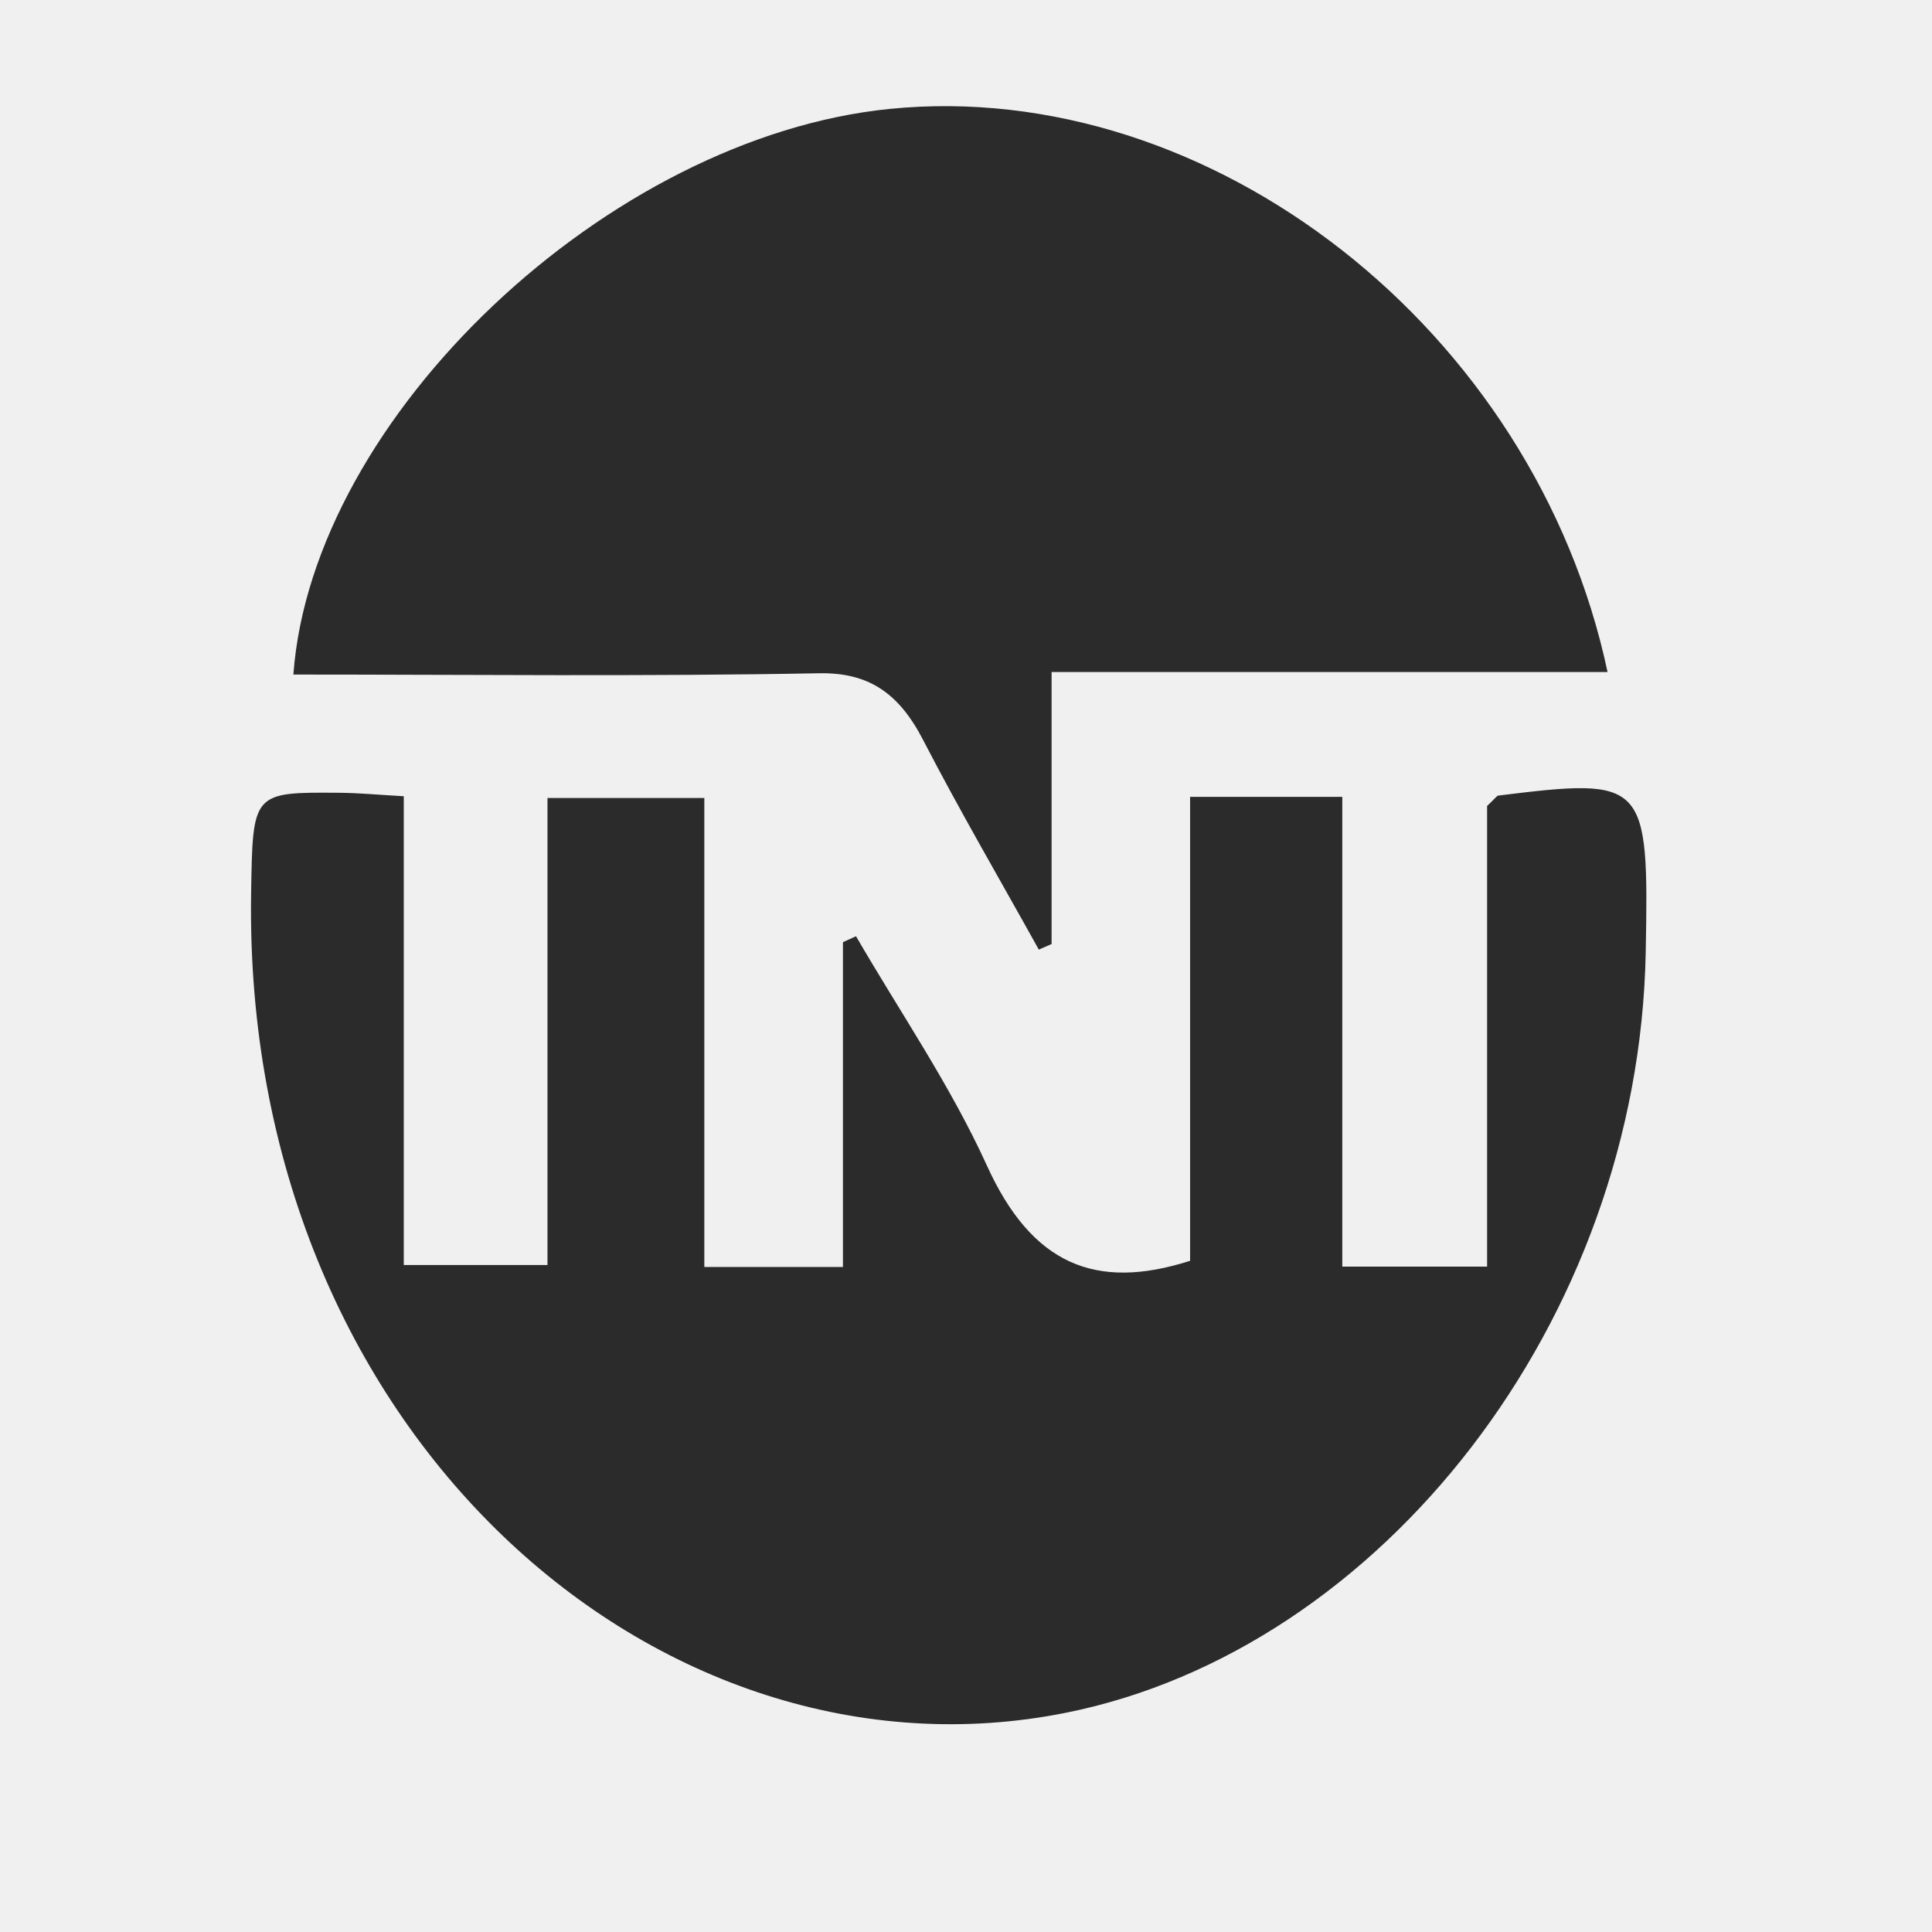
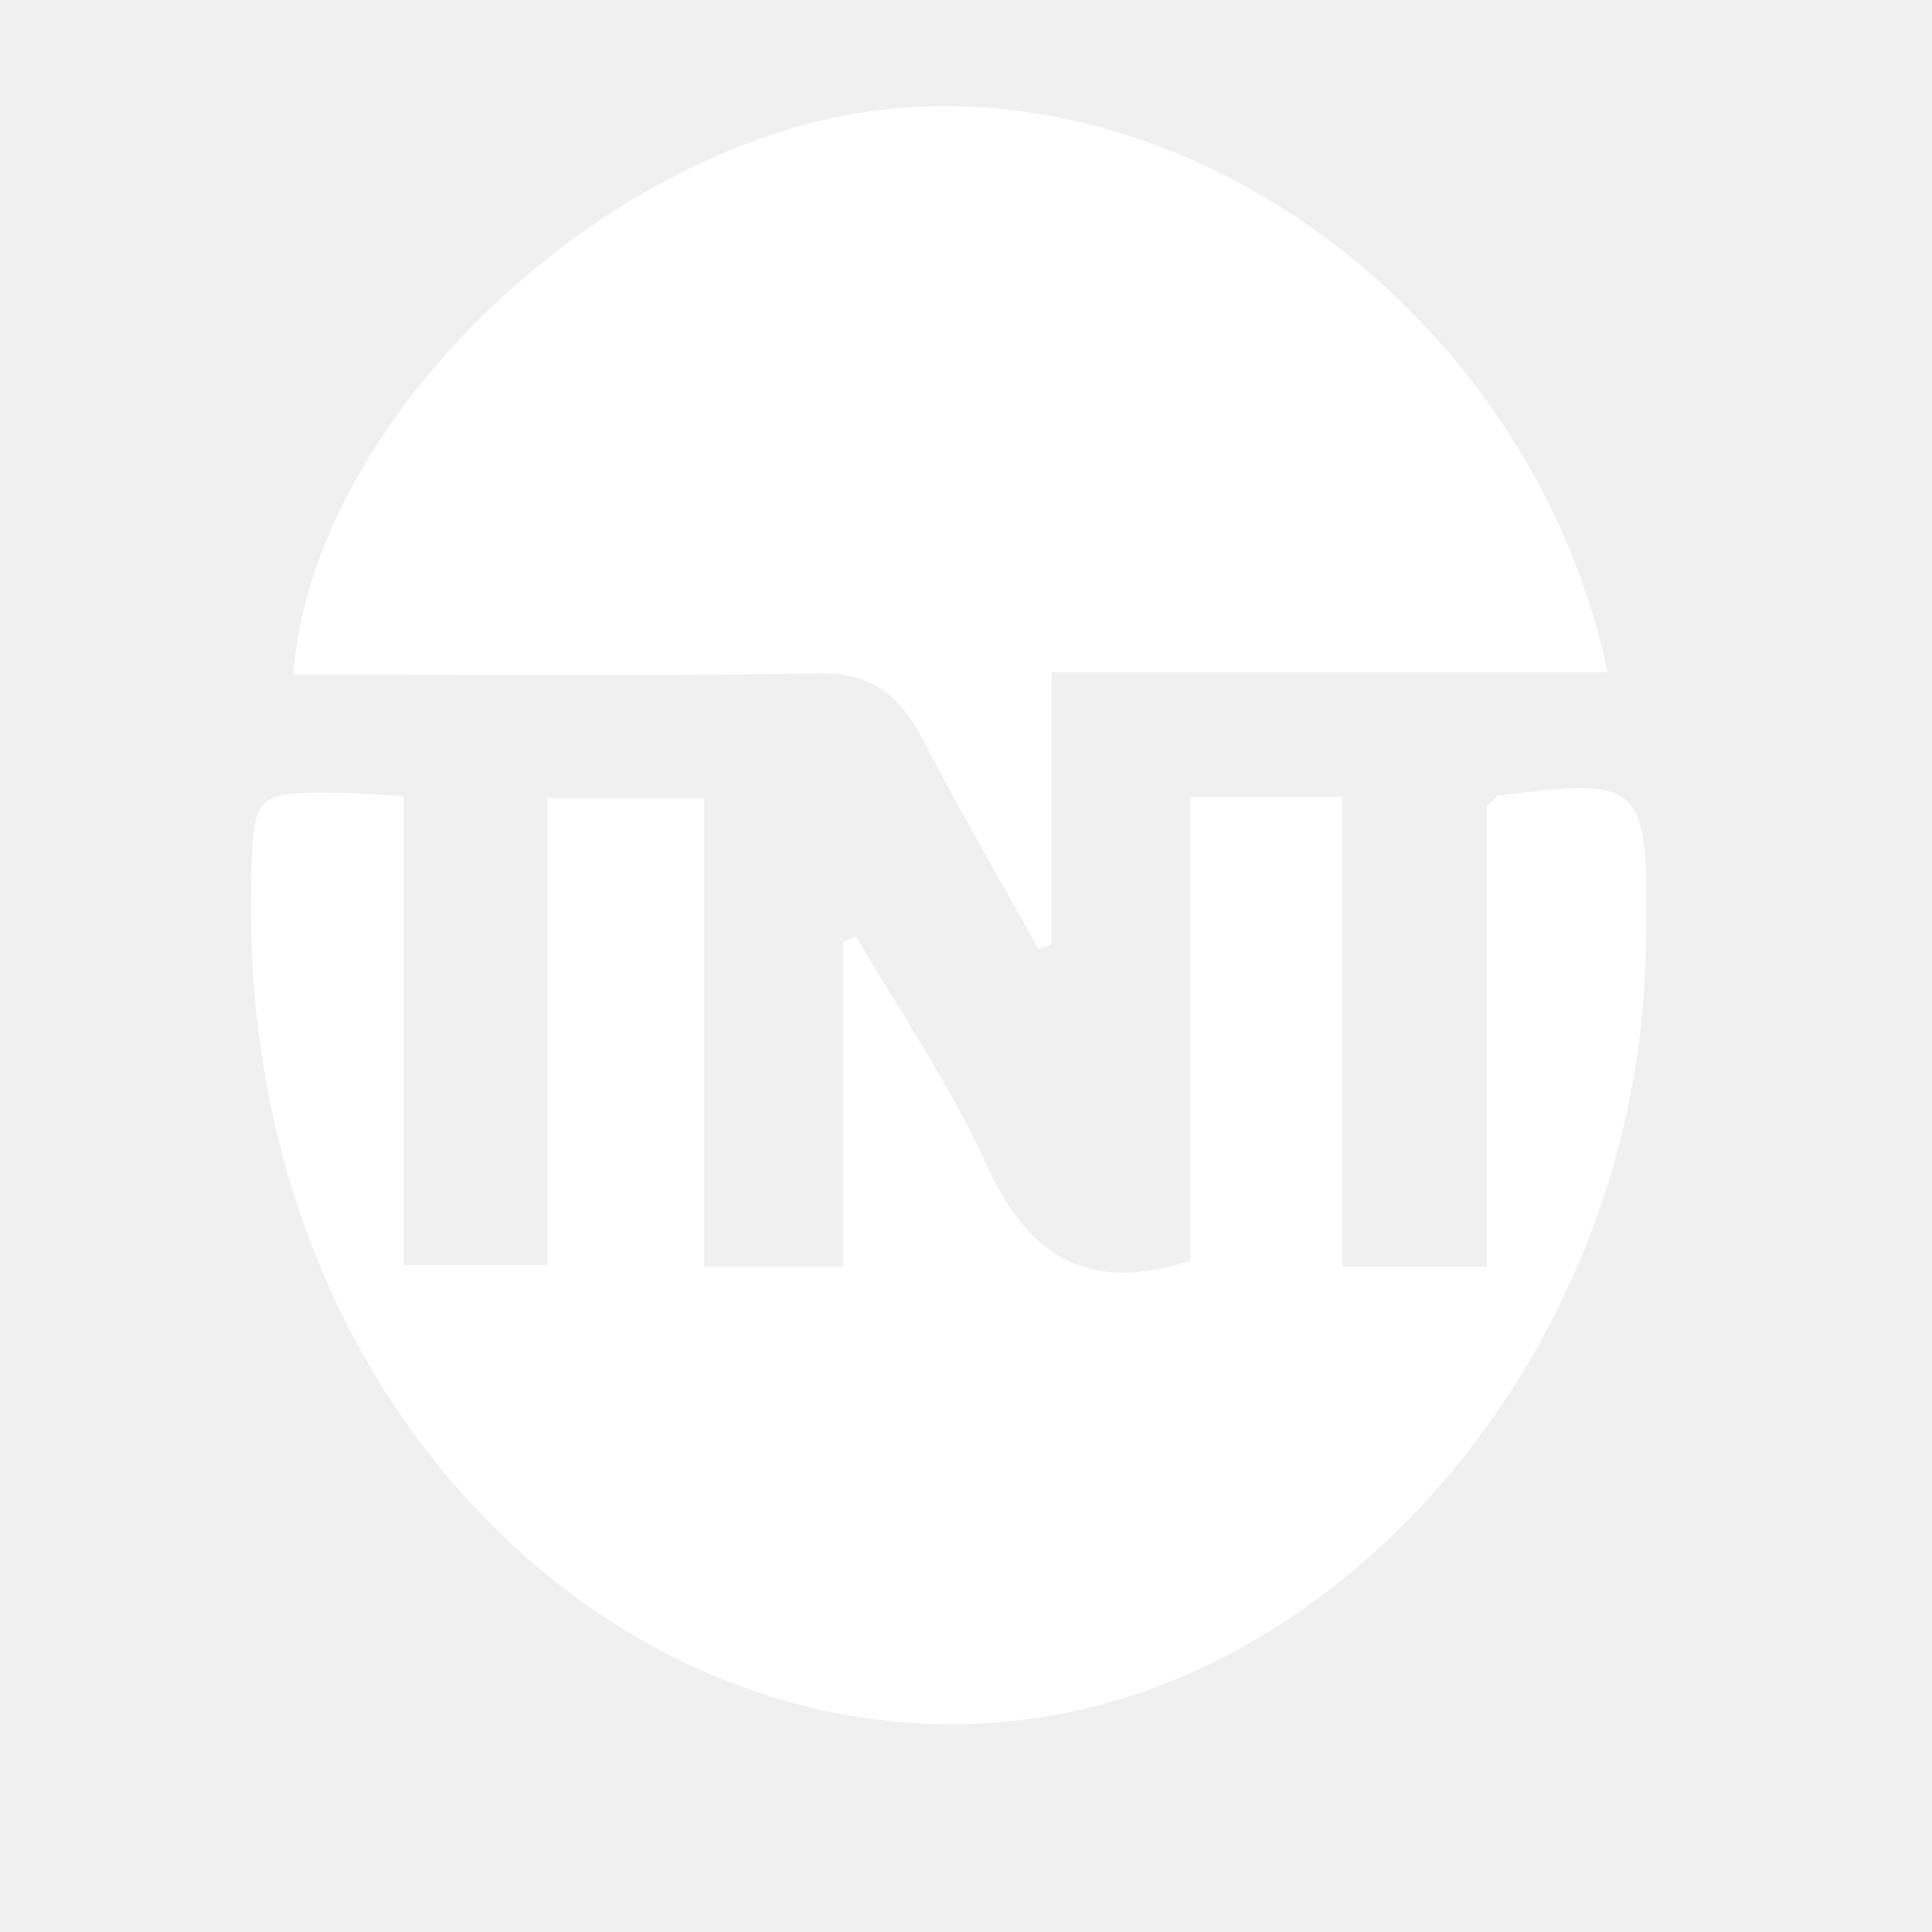
<svg xmlns="http://www.w3.org/2000/svg" version="1.1" id="Layer_1" x="0px" y="0px" width="280px" height="280px" viewBox="0 0 280 280" enable-background="new 0 0 280 280" xml:space="preserve">
  <defs id="defs216276">
	
	
	
</defs>
  <g id="layer2" />
  <g id="layer1">
-     <path fill-rule="evenodd" clip-rule="evenodd" fill="#ffffff" d="m 58.518,115.396 c 0,22.838 0,44.985 0,67.937 7.073,0 13.377,0 20.827,0 0,-22.183 0,-44.557 0,-67.678 7.985,0 14.86,0 22.731,0 0,22.646 0,45.052 0,67.963 7.064,0 13.158,0 20.089,0 0,-15.779 0,-31.426 0,-47.073 0.631,-0.285 1.262,-0.574 1.894,-0.859 6.401,11.042 13.656,21.562 18.983,33.262 6.488,14.252 15.691,18.177 29.434,13.778 0,-21.808 0,-44.238 0,-67.242 7.672,0 14.313,0 22.059,0 0,22.737 0,45.134 0,68.082 7.406,0 13.721,0 20.986,0 0,-22.854 0,-45.263 0,-66.762 1.178,-1.098 1.395,-1.474 1.641,-1.504 21.367,-2.653 21.818,-2.171 21.348,22.727 -1.014,53.395 -38.314,101.024 -84.002,110.194 -59.029,11.844 -119.337,-40.667 -118.115,-118.718 0.23,-14.678 0.172,-14.706 12.769,-14.608 2.87,0.022 5.739,0.299 9.356,0.501 z" id="path379101" style="fill:#2b2b2b;fill-opacity:1" />
-     <path fill-rule="evenodd" clip-rule="evenodd" fill="#ffffff" d="m 152.405,97.396 c 0,14.349 0,26.886 0,39.424 -0.615,0.267 -1.234,0.534 -1.854,0.803 -5.613,-10.114 -11.439,-20.082 -16.772,-30.39 -3.54,-6.842 -7.938,-9.795 -15.104,-9.659 -25.368,0.481 -50.747,0.187 -76.157,0.187 2.741,-37.429 45.728,-77.937 86.492,-81.985 46.409,-4.61 93.411,31.912 103.969,81.62 -26.562,0 -52.935,0 -80.574,0 z" id="path379103" style="fill:#2b2b2b;fill-opacity:1" />
+     <path fill-rule="evenodd" clip-rule="evenodd" fill="#ffffff" d="m 58.518,115.396 c 0,22.838 0,44.985 0,67.937 7.073,0 13.377,0 20.827,0 0,-22.183 0,-44.557 0,-67.678 7.985,0 14.86,0 22.731,0 0,22.646 0,45.052 0,67.963 7.064,0 13.158,0 20.089,0 0,-15.779 0,-31.426 0,-47.073 0.631,-0.285 1.262,-0.574 1.894,-0.859 6.401,11.042 13.656,21.562 18.983,33.262 6.488,14.252 15.691,18.177 29.434,13.778 0,-21.808 0,-44.238 0,-67.242 7.672,0 14.313,0 22.059,0 0,22.737 0,45.134 0,68.082 7.406,0 13.721,0 20.986,0 0,-22.854 0,-45.263 0,-66.762 1.178,-1.098 1.395,-1.474 1.641,-1.504 21.367,-2.653 21.818,-2.171 21.348,22.727 -1.014,53.395 -38.314,101.024 -84.002,110.194 -59.029,11.844 -119.337,-40.667 -118.115,-118.718 0.23,-14.678 0.172,-14.706 12.769,-14.608 2.87,0.022 5.739,0.299 9.356,0.501 z" id="path379101" style="fill:#ffffff;fill-opacity:1" />
+     <path fill-rule="evenodd" clip-rule="evenodd" fill="#ffffff" d="m 152.405,97.396 c 0,14.349 0,26.886 0,39.424 -0.615,0.267 -1.234,0.534 -1.854,0.803 -5.613,-10.114 -11.439,-20.082 -16.772,-30.39 -3.54,-6.842 -7.938,-9.795 -15.104,-9.659 -25.368,0.481 -50.747,0.187 -76.157,0.187 2.741,-37.429 45.728,-77.937 86.492,-81.985 46.409,-4.61 93.411,31.912 103.969,81.62 -26.562,0 -52.935,0 -80.574,0 z" id="path379103" style="fill:#ffffff;fill-opacity:1" />
  </g>
</svg>
